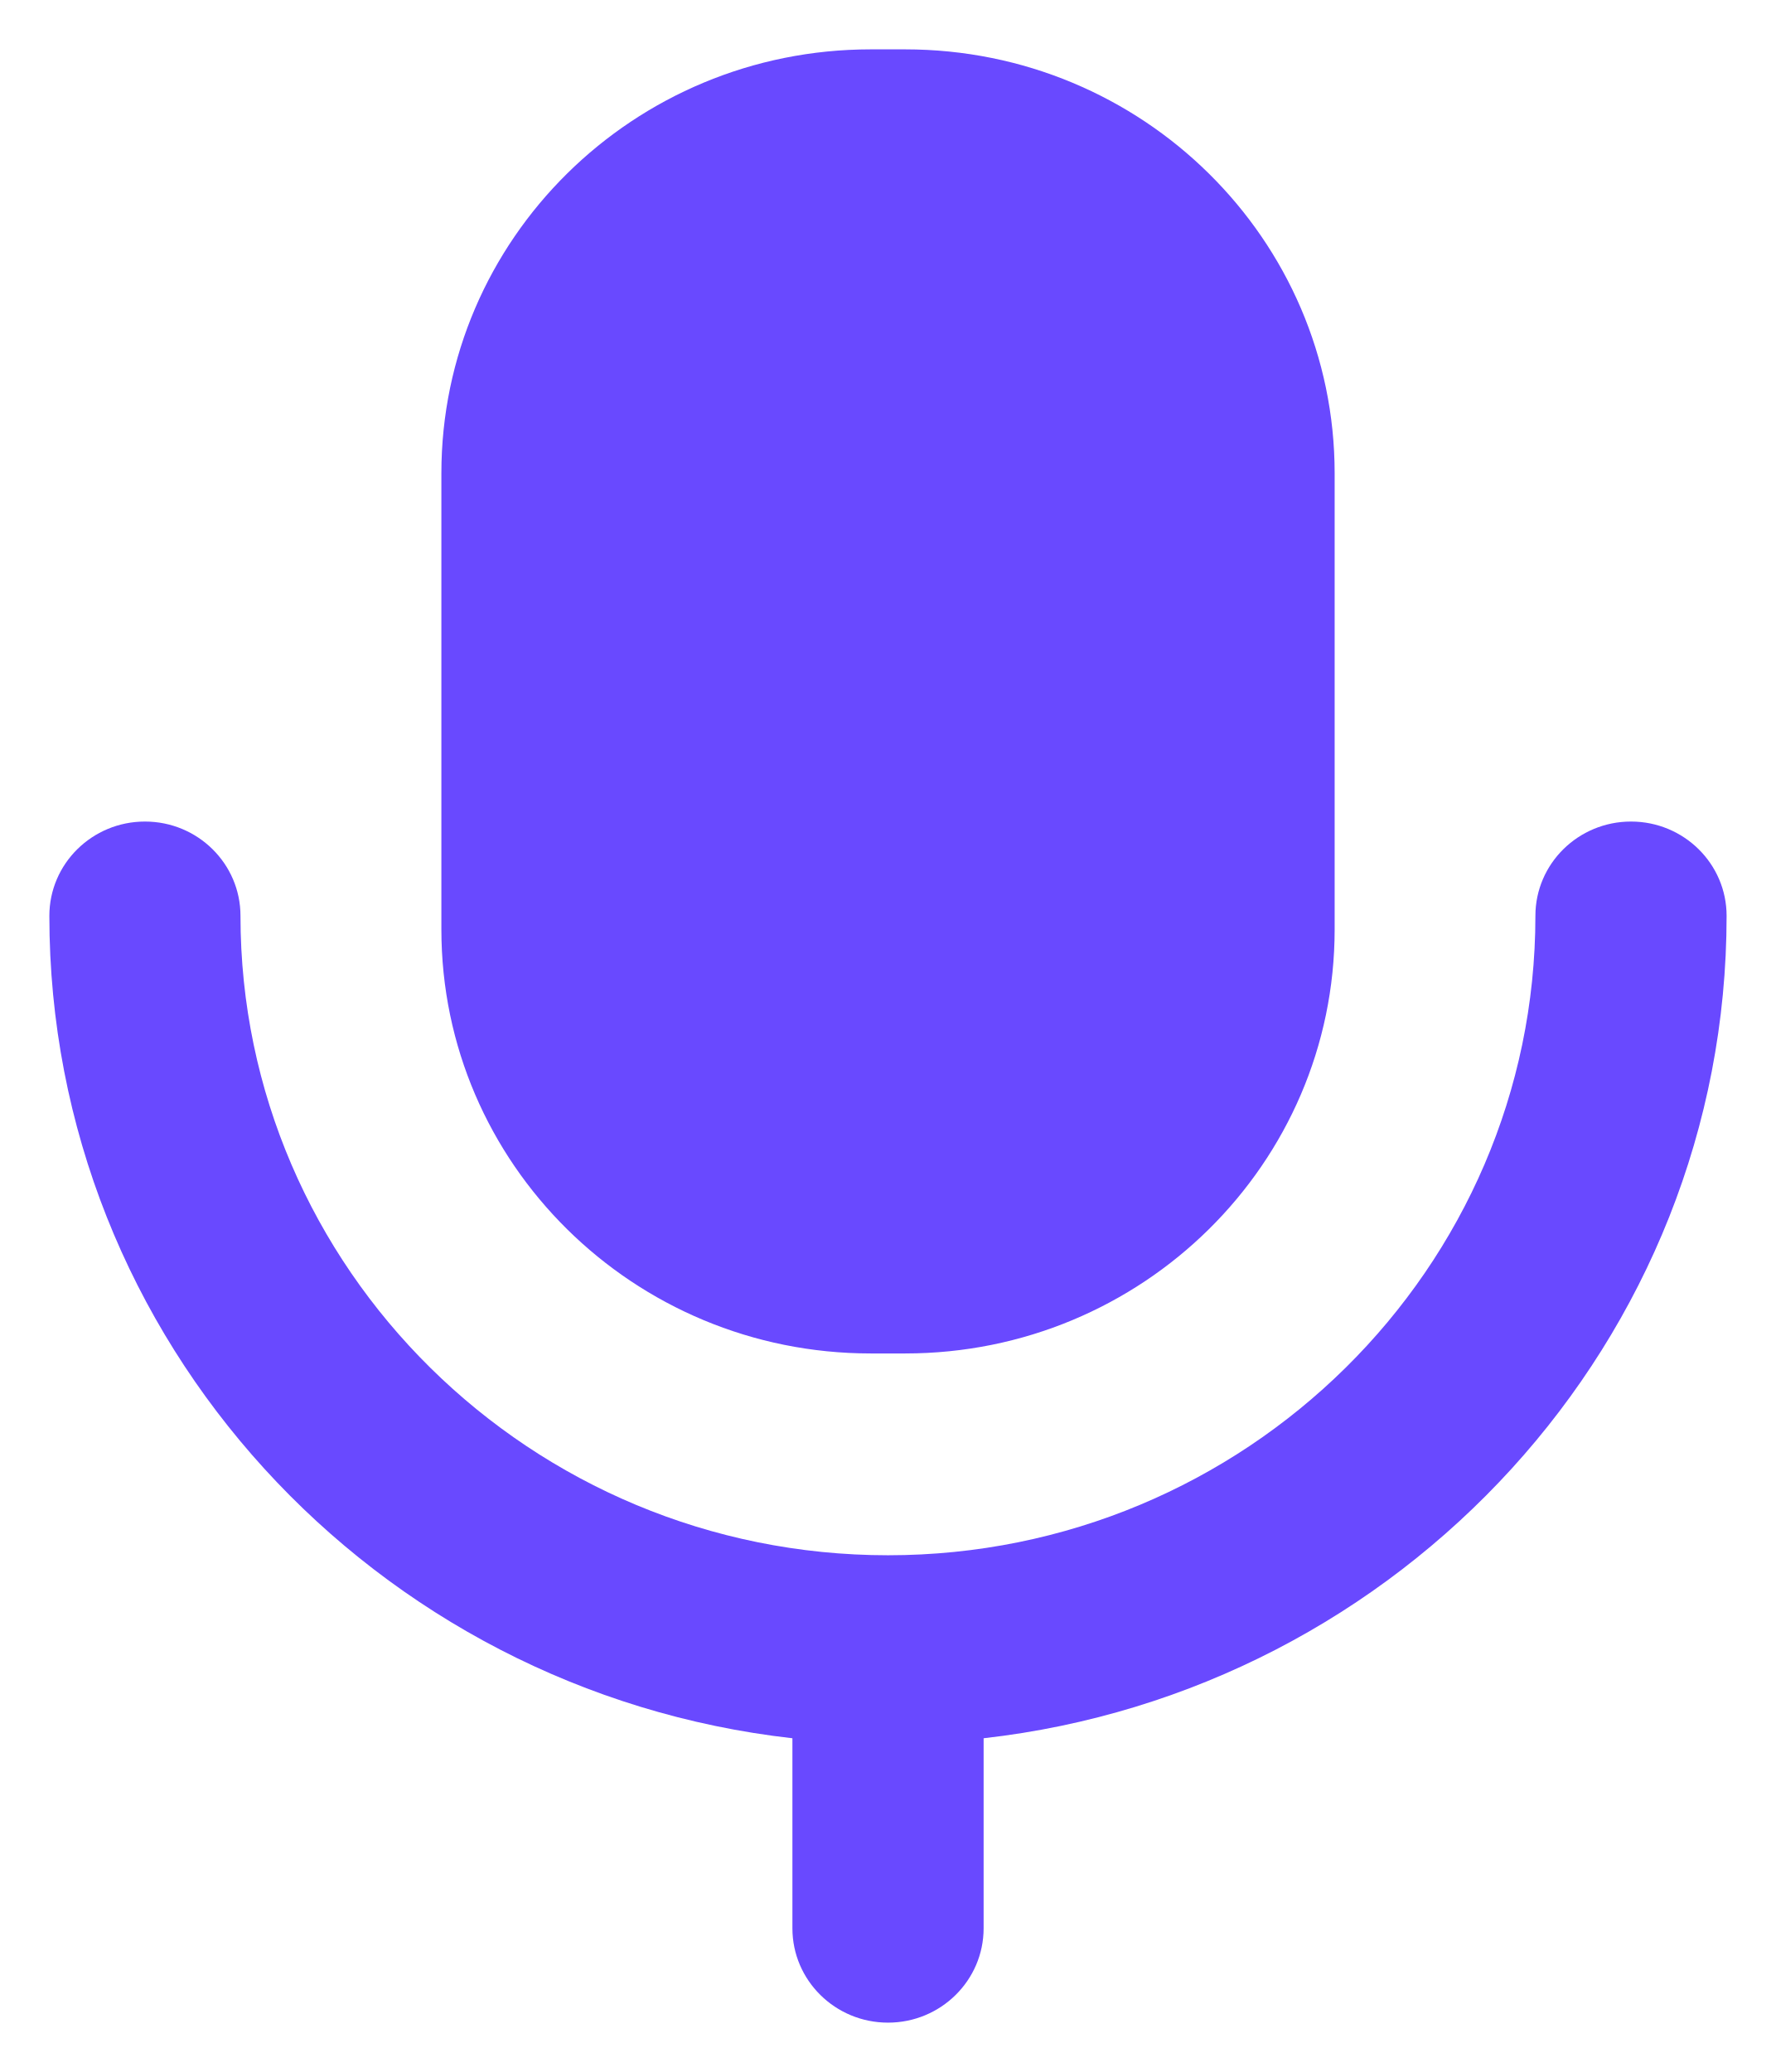
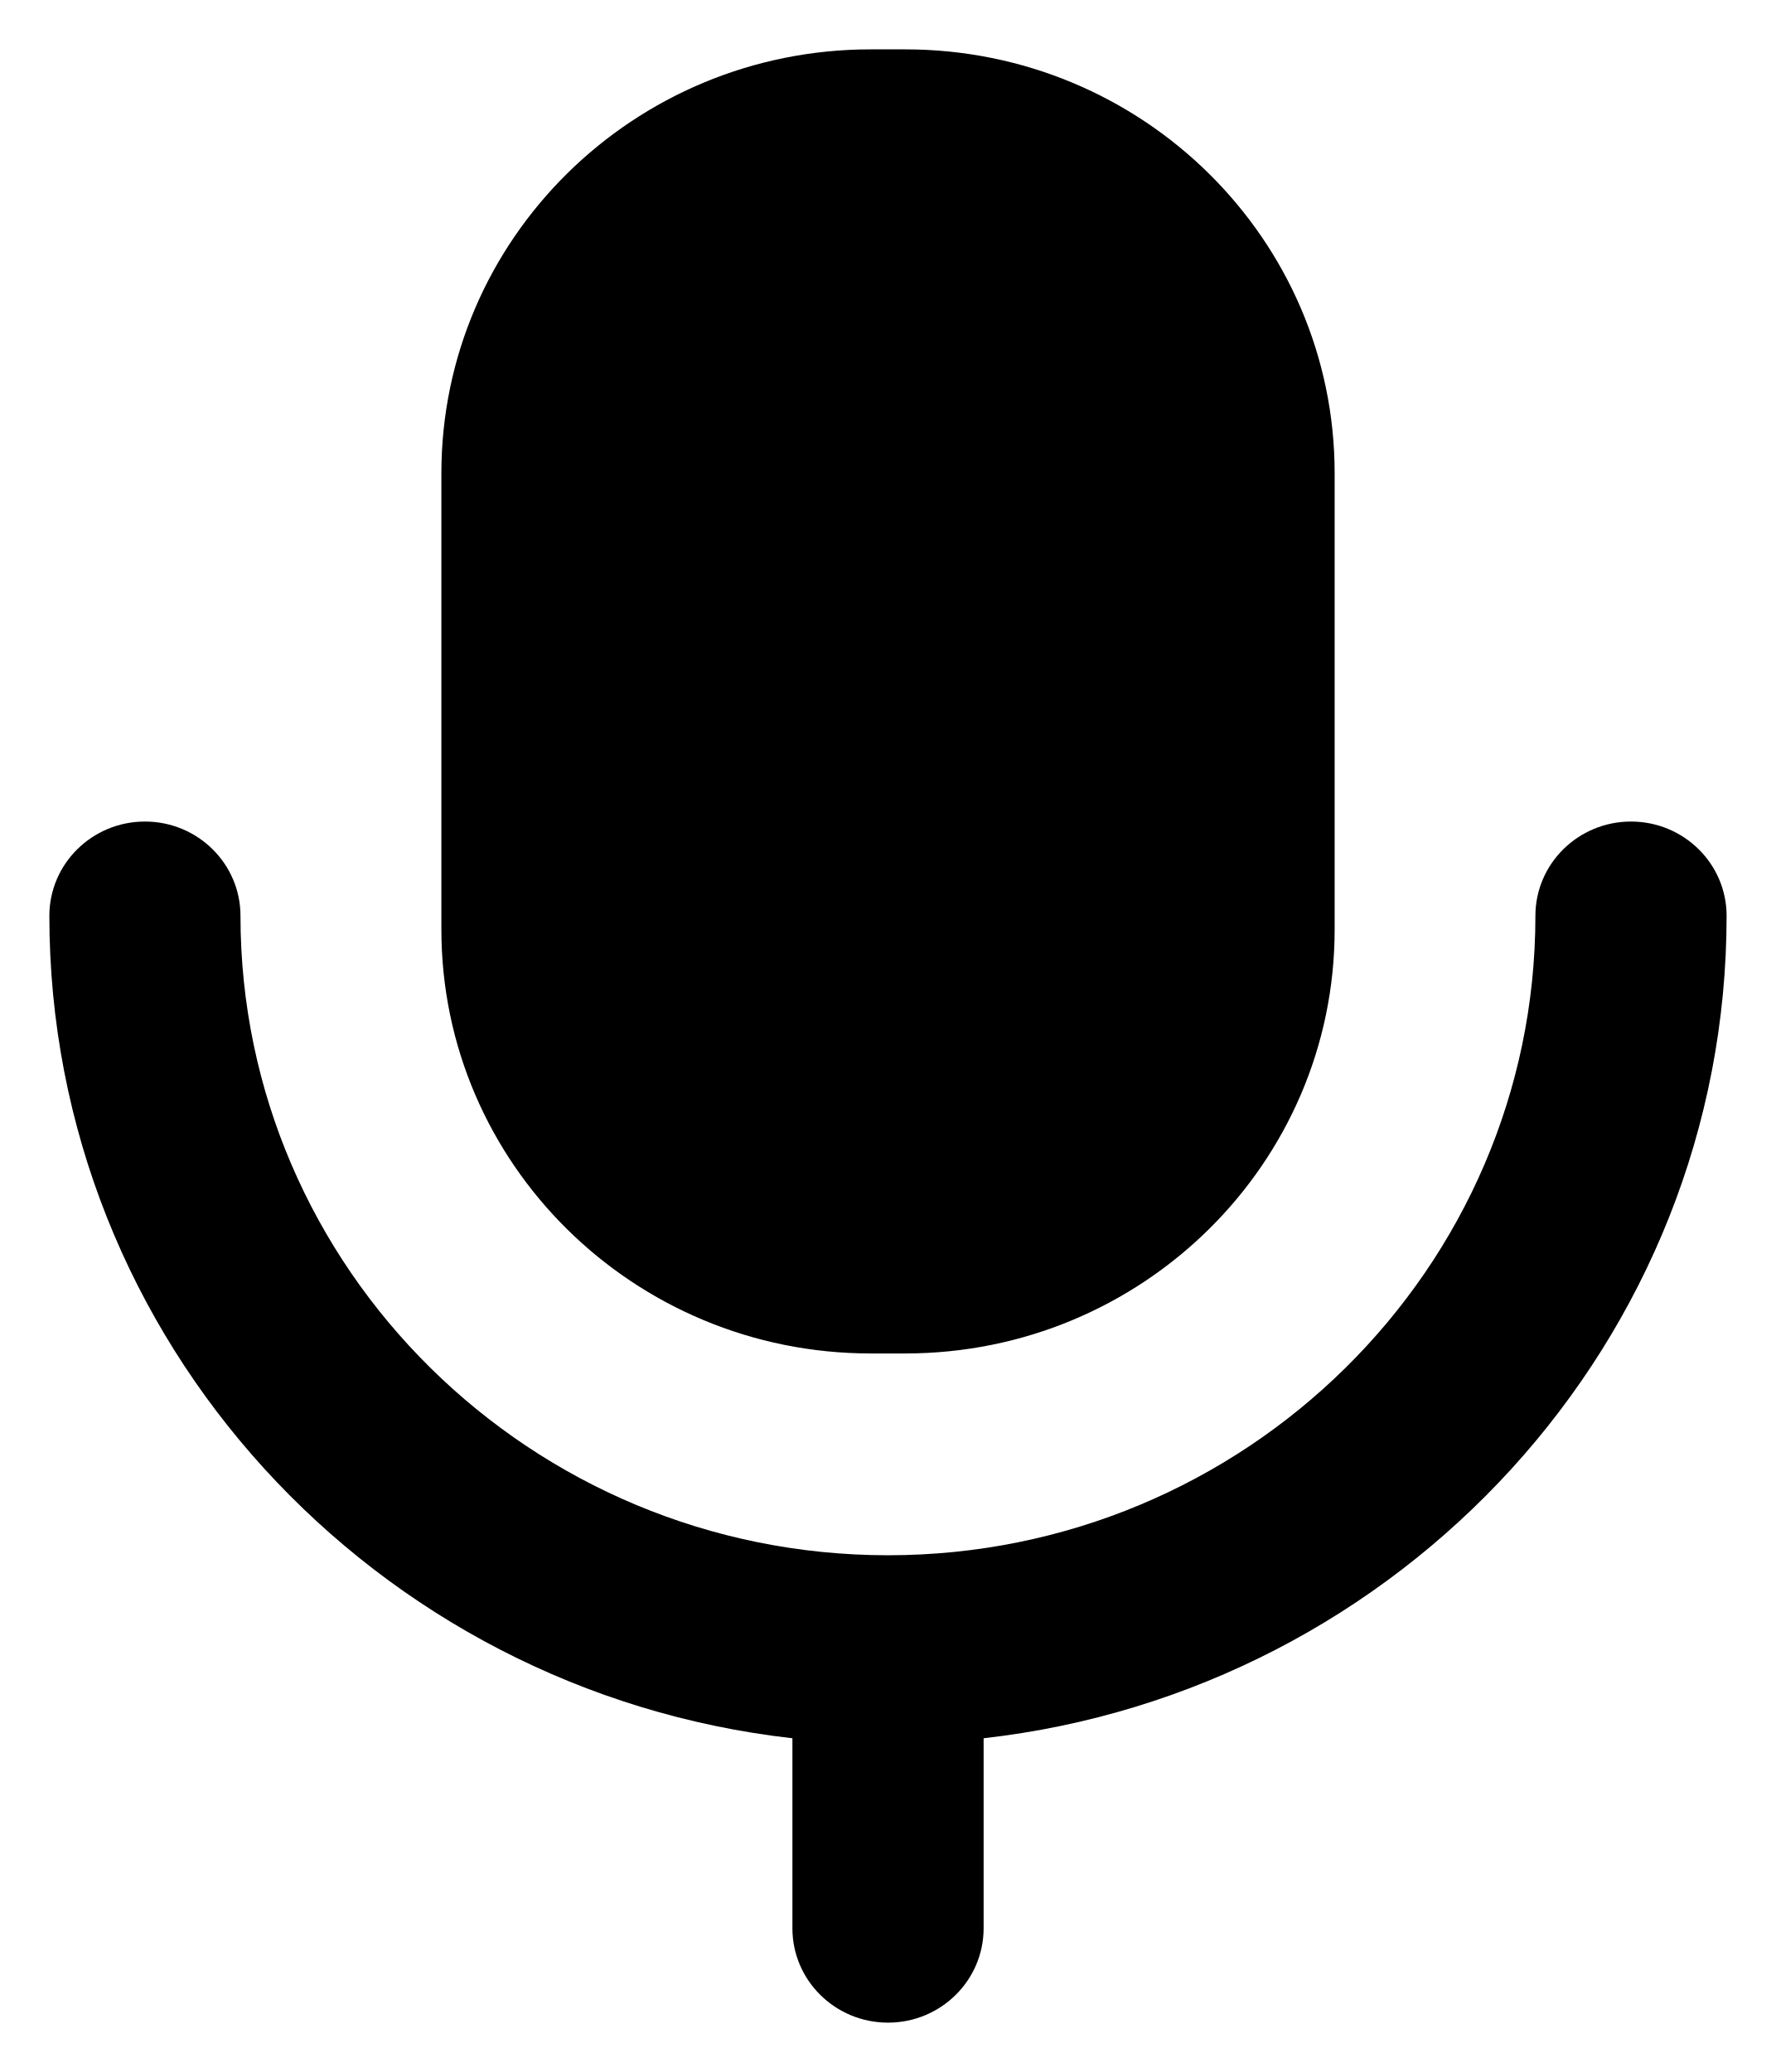
<svg xmlns="http://www.w3.org/2000/svg" width="24" height="28" viewBox="0 0 24 28" fill="none">
-   <path fill-rule="evenodd" clip-rule="evenodd" d="M12.233 18.29H11.767C8.563 18.29 5.965 15.724 5.965 12.56V6.396C5.965 3.232 8.563 0.667 11.767 0.667H12.233C15.438 0.667 18.037 3.232 18.037 6.396V12.56C18.037 15.724 15.438 18.29 12.233 18.29ZM20.75 12.377C20.75 11.672 21.329 11.102 22.042 11.102C22.755 11.102 23.334 11.672 23.334 12.377C23.334 18.116 18.934 22.854 13.293 23.49V26.058C13.293 26.762 12.714 27.333 12.001 27.333C11.287 27.333 10.709 26.762 10.709 26.058V23.49C5.066 22.854 0.667 18.116 0.667 12.377C0.667 11.672 1.246 11.102 1.959 11.102C2.672 11.102 3.25 11.672 3.25 12.377C3.25 17.141 7.175 21.017 12.001 21.017C16.825 21.017 20.75 17.141 20.75 12.377Z" fill="#6949FF" />
+   <path fill-rule="evenodd" clip-rule="evenodd" d="M12.233 18.29H11.767C8.563 18.29 5.965 15.724 5.965 12.56V6.396C5.965 3.232 8.563 0.667 11.767 0.667H12.233C15.438 0.667 18.037 3.232 18.037 6.396V12.56C18.037 15.724 15.438 18.29 12.233 18.29ZM20.75 12.377C20.75 11.672 21.329 11.102 22.042 11.102C22.755 11.102 23.334 11.672 23.334 12.377C23.334 18.116 18.934 22.854 13.293 23.49V26.058C13.293 26.762 12.714 27.333 12.001 27.333C11.287 27.333 10.709 26.762 10.709 26.058V23.49C5.066 22.854 0.667 18.116 0.667 12.377C0.667 11.672 1.246 11.102 1.959 11.102C2.672 11.102 3.25 11.672 3.25 12.377C3.25 17.141 7.175 21.017 12.001 21.017C16.825 21.017 20.75 17.141 20.75 12.377Z" fill="currentColor" />
</svg>
